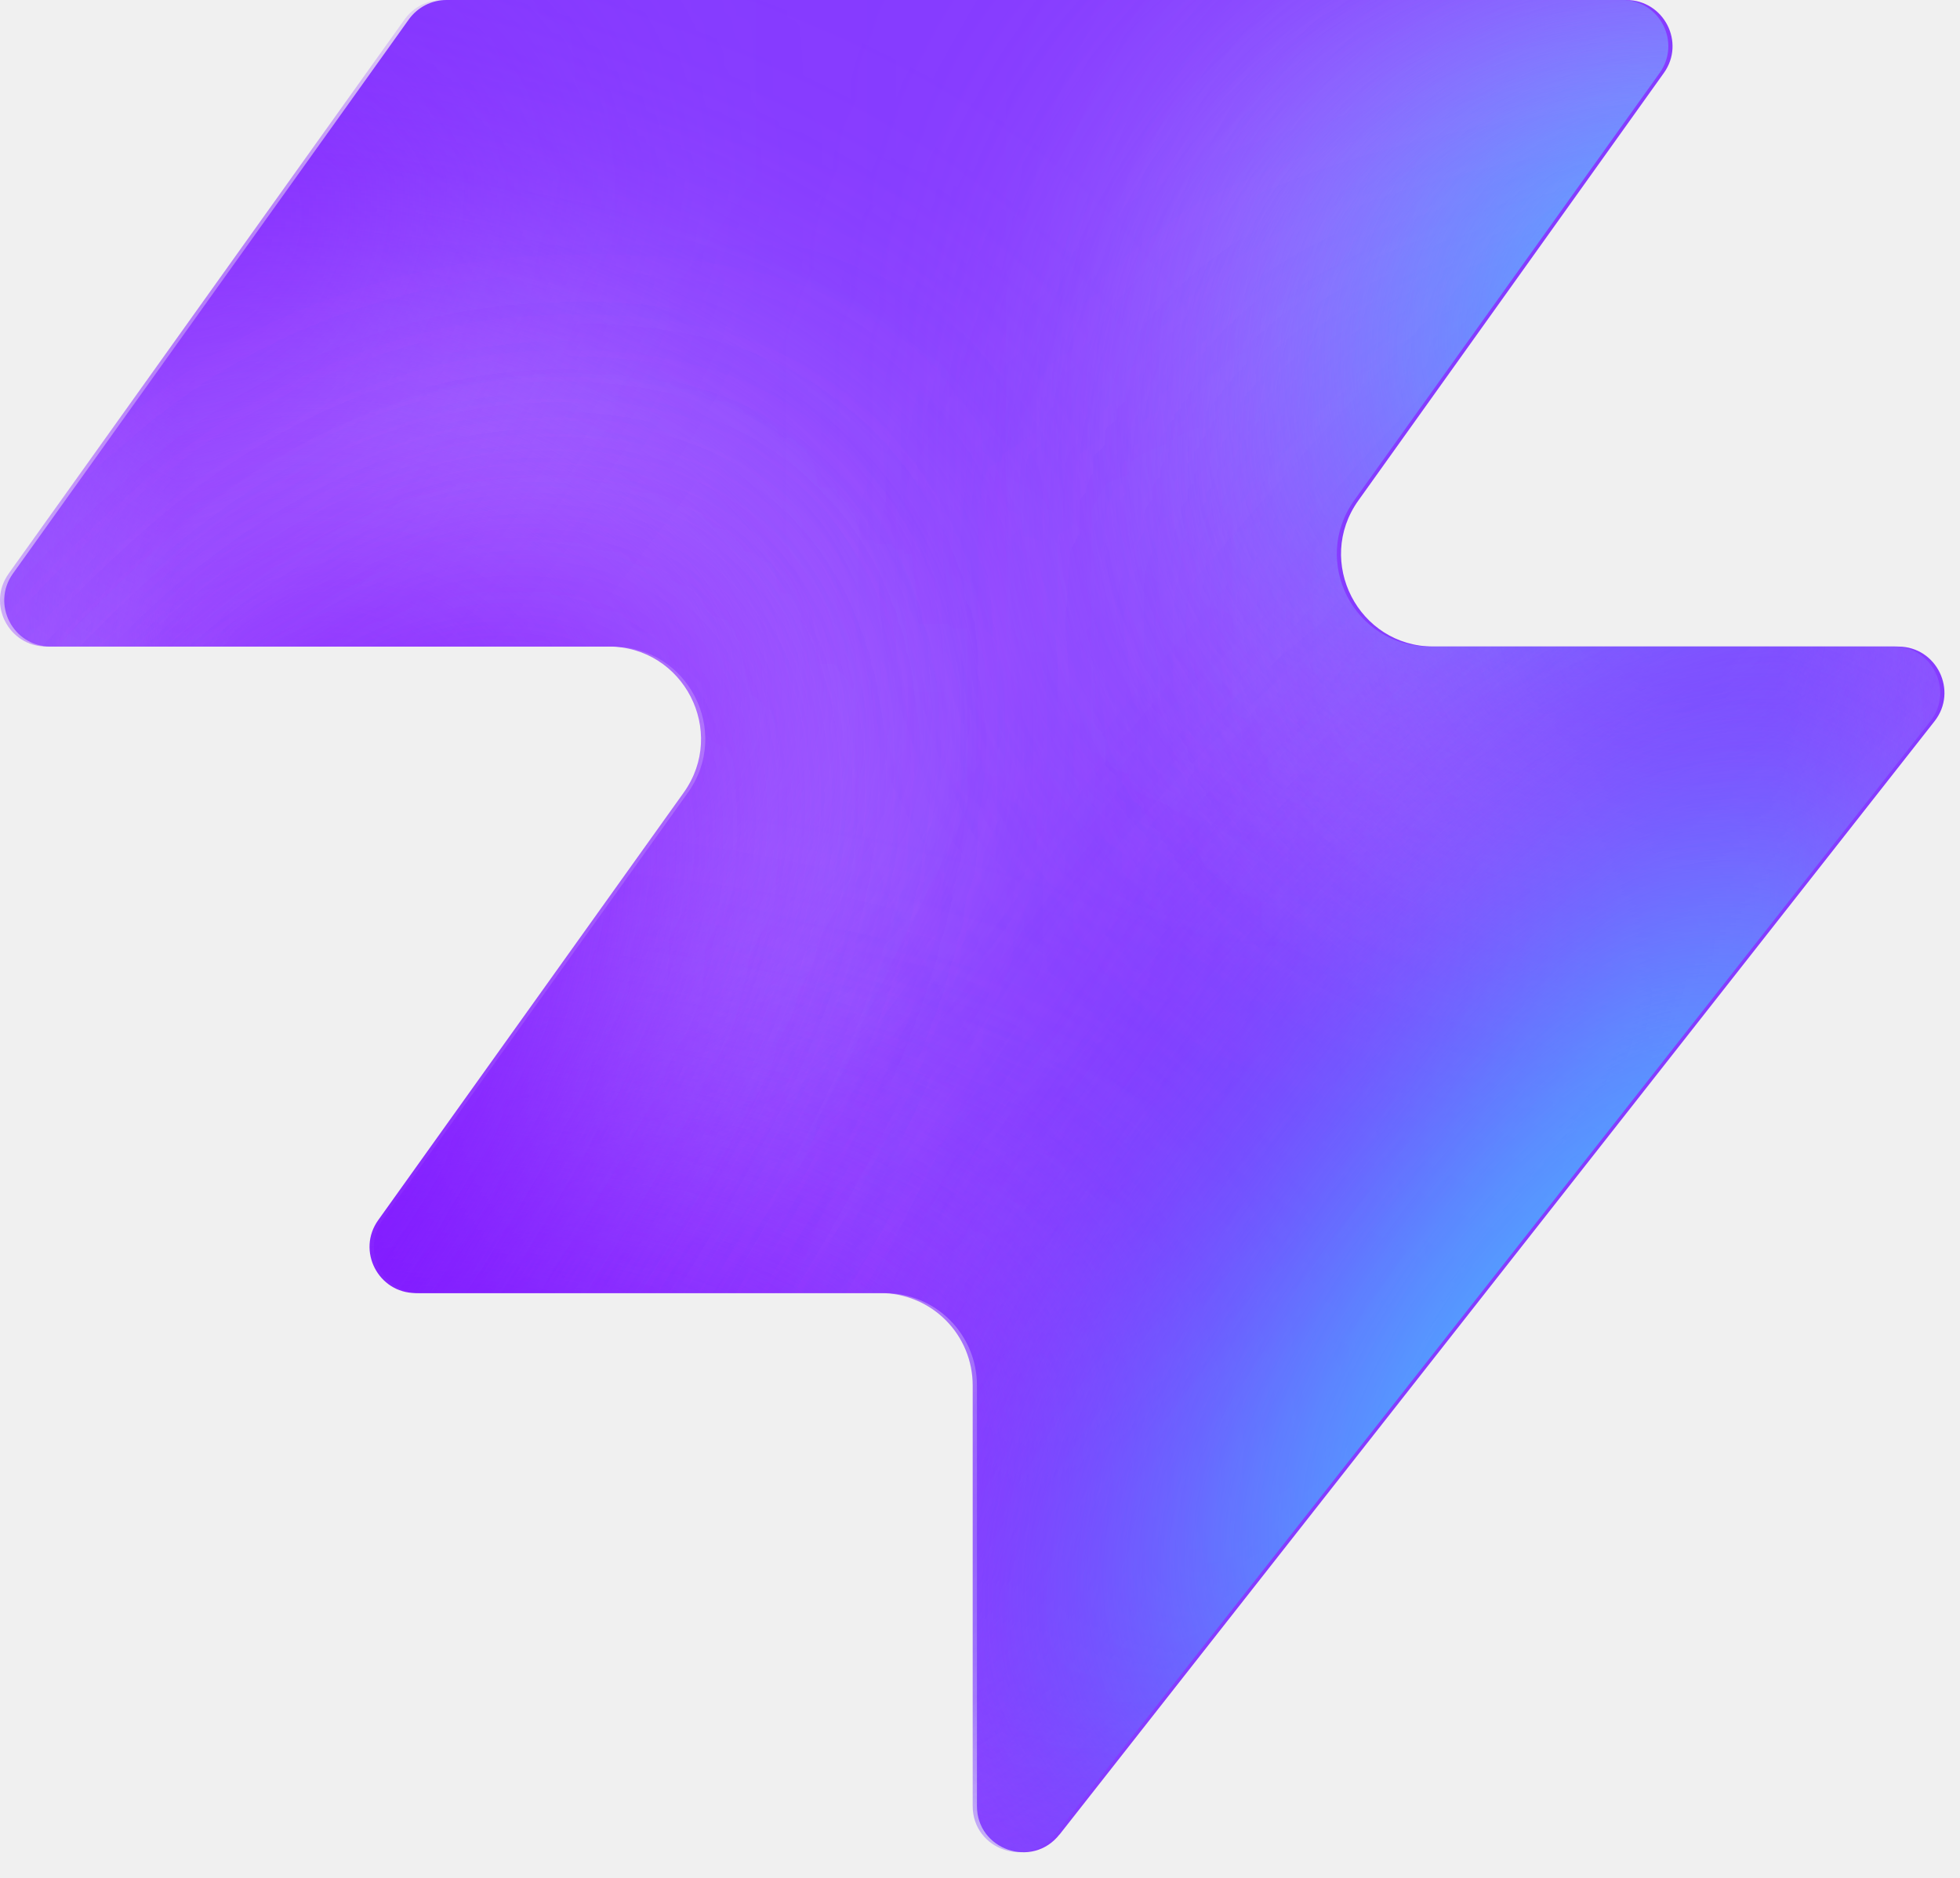
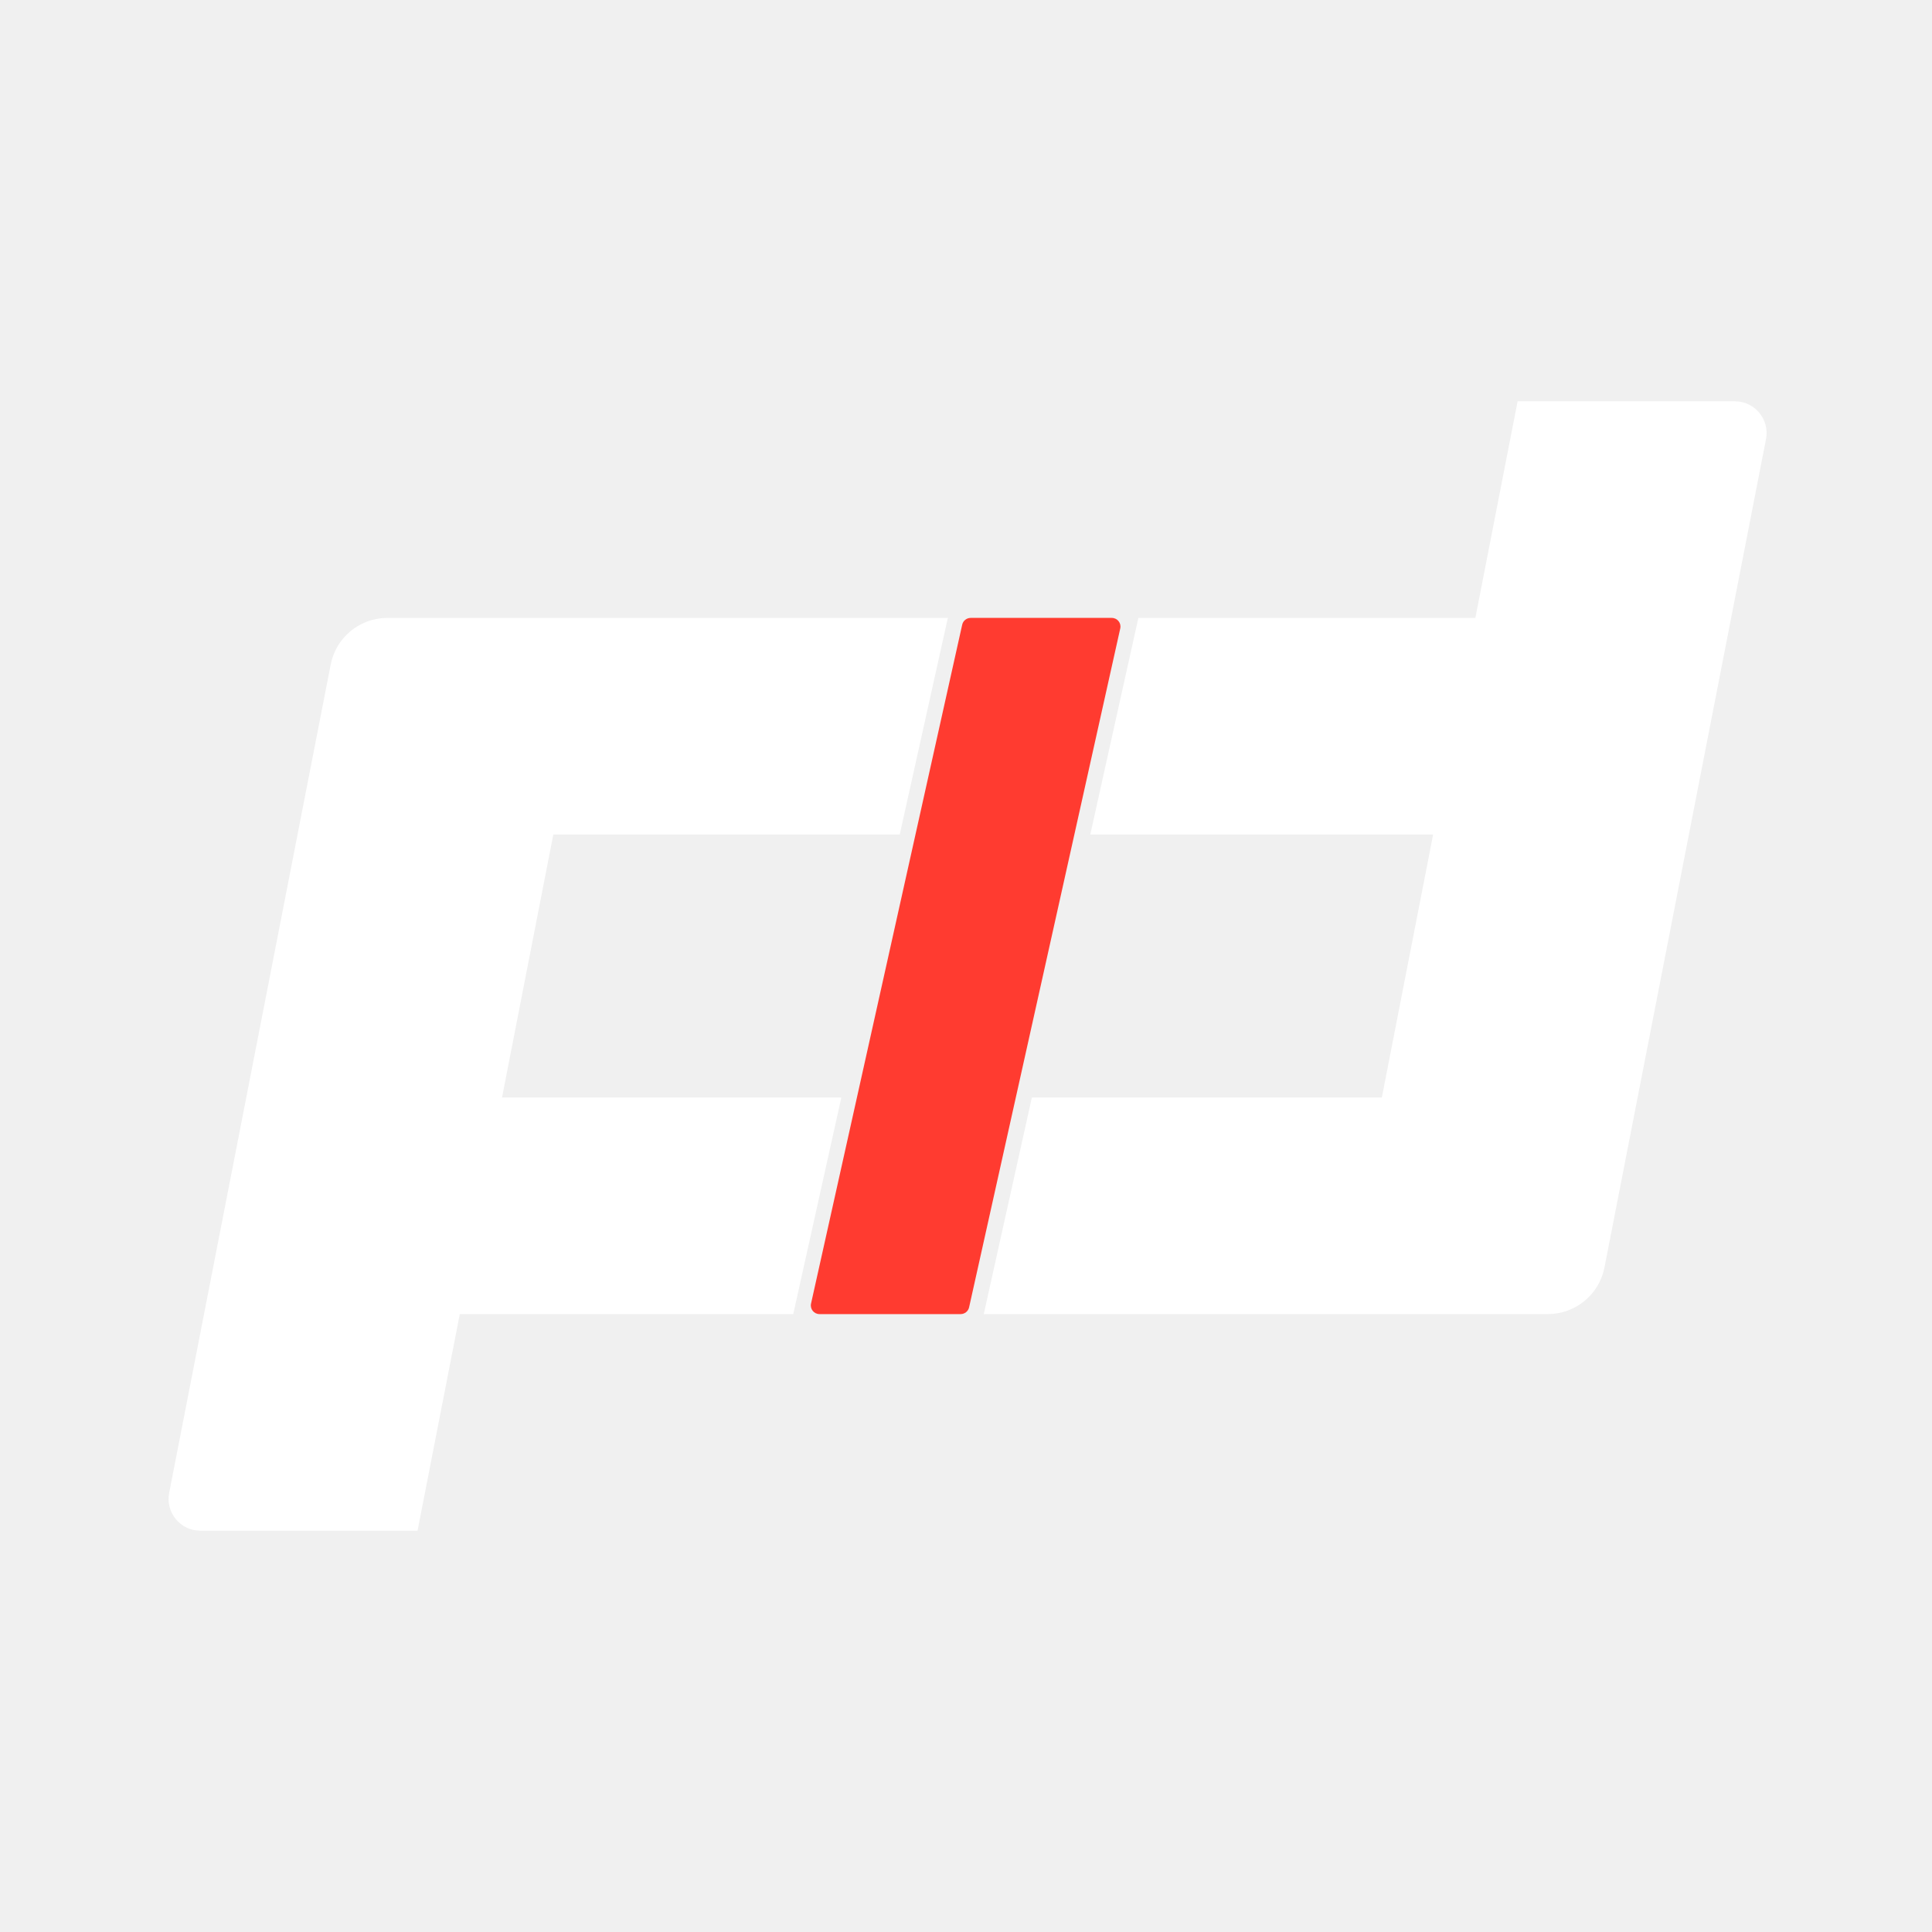
- <svg xmlns="http://www.w3.org/2000/svg" width="48" height="46" fill="none" viewBox="0 0 48 46">
-   <path fill="#863bff" d="M25.946 44.938c-.664.845-2.021.375-2.021-.698V33.937a2.26 2.26 0 0 0-2.262-2.262H10.287c-.92 0-1.456-1.04-.92-1.788l7.48-10.471c1.07-1.497 0-3.578-1.842-3.578H1.237c-.92 0-1.456-1.04-.92-1.788L10.013.474c.214-.297.556-.474.92-.474h28.894c.92 0 1.456 1.04.92 1.788l-7.48 10.471c-1.07 1.498 0 3.579 1.842 3.579h11.377c.943 0 1.473 1.088.89 1.83L25.947 44.94z" style="fill:#863bff;fill:color(display-p3 .525 .23 1);fill-opacity:1" />
-   <mask id="a" width="48" height="46" x="0" y="0" maskUnits="userSpaceOnUse" style="mask-type:alpha">
-     <path fill="#000" d="M25.842 44.938c-.664.844-2.021.375-2.021-.698V33.937a2.26 2.26 0 0 0-2.262-2.262H10.183c-.92 0-1.456-1.04-.92-1.788l7.48-10.471c1.07-1.498 0-3.579-1.842-3.579H1.133c-.92 0-1.456-1.04-.92-1.787L9.91.473c.214-.297.556-.474.92-.474h28.894c.92 0 1.456 1.04.92 1.788l-7.48 10.471c-1.07 1.498 0 3.578 1.842 3.578h11.377c.943 0 1.473 1.088.89 1.832L25.843 44.94z" style="fill:#000;fill-opacity:1" />
-   </mask>
-   <g mask="url(#a)">
-     <g filter="url(#b)">
-       <ellipse cx="5.508" cy="14.704" fill="#ede6ff" rx="5.508" ry="14.704" style="fill:#ede6ff;fill:color(display-p3 .927 .903 1);fill-opacity:1" transform="matrix(.00324 1 1 -.00324 -4.47 31.516)" />
-     </g>
-     <g filter="url(#c)">
-       <ellipse cx="10.399" cy="29.851" fill="#ede6ff" rx="10.399" ry="29.851" style="fill:#ede6ff;fill:color(display-p3 .927 .903 1);fill-opacity:1" transform="matrix(.00324 1 1 -.00324 -39.328 7.883)" />
-     </g>
-     <g filter="url(#d)">
-       <ellipse cx="5.508" cy="30.487" fill="#7e14ff" rx="5.508" ry="30.487" style="fill:#7e14ff;fill:color(display-p3 .492 .077 1);fill-opacity:1" transform="rotate(89.814 -25.913 -14.639)scale(1 -1)" />
-     </g>
-     <g filter="url(#e)">
-       <ellipse cx="5.508" cy="30.599" fill="#7e14ff" rx="5.508" ry="30.599" style="fill:#7e14ff;fill:color(display-p3 .492 .077 1);fill-opacity:1" transform="rotate(89.814 -32.644 -3.334)scale(1 -1)" />
-     </g>
-     <g filter="url(#f)">
-       <ellipse cx="5.508" cy="30.599" fill="#7e14ff" rx="5.508" ry="30.599" style="fill:#7e14ff;fill:color(display-p3 .492 .077 1);fill-opacity:1" transform="matrix(.00324 1 1 -.00324 -34.34 30.47)" />
-     </g>
-     <g filter="url(#g)">
-       <ellipse cx="14.072" cy="22.078" fill="#ede6ff" rx="14.072" ry="22.078" style="fill:#ede6ff;fill:color(display-p3 .927 .903 1);fill-opacity:1" transform="rotate(93.35 24.506 48.493)scale(-1 1)" />
-     </g>
-     <g filter="url(#h)">
-       <ellipse cx="3.47" cy="21.501" fill="#7e14ff" rx="3.47" ry="21.501" style="fill:#7e14ff;fill:color(display-p3 .492 .077 1);fill-opacity:1" transform="rotate(89.009 28.708 47.59)scale(-1 1)" />
-     </g>
-     <g filter="url(#i)">
-       <ellipse cx="3.47" cy="21.501" fill="#7e14ff" rx="3.47" ry="21.501" style="fill:#7e14ff;fill:color(display-p3 .492 .077 1);fill-opacity:1" transform="rotate(89.009 28.708 47.59)scale(-1 1)" />
-     </g>
-     <g filter="url(#j)">
-       <ellipse cx=".387" cy="8.972" fill="#7e14ff" rx="4.407" ry="29.108" style="fill:#7e14ff;fill:color(display-p3 .492 .077 1);fill-opacity:1" transform="rotate(39.51 .387 8.972)" />
-     </g>
-     <g filter="url(#k)">
-       <ellipse cx="47.523" cy="-6.092" fill="#7e14ff" rx="4.407" ry="29.108" style="fill:#7e14ff;fill:color(display-p3 .492 .077 1);fill-opacity:1" transform="rotate(37.892 47.523 -6.092)" />
-     </g>
-     <g filter="url(#l)">
-       <ellipse cx="41.412" cy="6.333" fill="#47bfff" rx="5.971" ry="9.665" style="fill:#47bfff;fill:color(display-p3 .28 .748 1);fill-opacity:1" transform="rotate(37.892 41.412 6.333)" />
-     </g>
-     <g filter="url(#m)">
-       <ellipse cx="-1.879" cy="38.332" fill="#7e14ff" rx="4.407" ry="29.108" style="fill:#7e14ff;fill:color(display-p3 .492 .077 1);fill-opacity:1" transform="rotate(37.892 -1.88 38.332)" />
-     </g>
-     <g filter="url(#n)">
-       <ellipse cx="-1.879" cy="38.332" fill="#7e14ff" rx="4.407" ry="29.108" style="fill:#7e14ff;fill:color(display-p3 .492 .077 1);fill-opacity:1" transform="rotate(37.892 -1.88 38.332)" />
-     </g>
-     <g filter="url(#o)">
-       <ellipse cx="35.651" cy="29.907" fill="#7e14ff" rx="4.407" ry="29.108" style="fill:#7e14ff;fill:color(display-p3 .492 .077 1);fill-opacity:1" transform="rotate(37.892 35.651 29.907)" />
-     </g>
-     <g filter="url(#p)">
-       <ellipse cx="38.418" cy="32.4" fill="#47bfff" rx="5.971" ry="15.297" style="fill:#47bfff;fill:color(display-p3 .28 .748 1);fill-opacity:1" transform="rotate(37.892 38.418 32.4)" />
-     </g>
-   </g>
-   <defs>
-     <filter id="b" width="60.045" height="41.654" x="-19.77" y="16.149" color-interpolation-filters="sRGB" filterUnits="userSpaceOnUse">
-       <feFlood flood-opacity="0" result="BackgroundImageFix" />
-       <feBlend in="SourceGraphic" in2="BackgroundImageFix" result="shape" />
-       <feGaussianBlur result="effect1_foregroundBlur_2002_17158" stdDeviation="7.659" />
-     </filter>
-     <filter id="c" width="90.34" height="51.437" x="-54.613" y="-7.533" color-interpolation-filters="sRGB" filterUnits="userSpaceOnUse">
-       <feFlood flood-opacity="0" result="BackgroundImageFix" />
-       <feBlend in="SourceGraphic" in2="BackgroundImageFix" result="shape" />
-       <feGaussianBlur result="effect1_foregroundBlur_2002_17158" stdDeviation="7.659" />
-     </filter>
-     <filter id="d" width="79.355" height="29.4" x="-49.64" y="2.03" color-interpolation-filters="sRGB" filterUnits="userSpaceOnUse">
-       <feFlood flood-opacity="0" result="BackgroundImageFix" />
-       <feBlend in="SourceGraphic" in2="BackgroundImageFix" result="shape" />
-       <feGaussianBlur result="effect1_foregroundBlur_2002_17158" stdDeviation="4.596" />
-     </filter>
-     <filter id="e" width="79.579" height="29.4" x="-45.045" y="20.029" color-interpolation-filters="sRGB" filterUnits="userSpaceOnUse">
-       <feFlood flood-opacity="0" result="BackgroundImageFix" />
-       <feBlend in="SourceGraphic" in2="BackgroundImageFix" result="shape" />
-       <feGaussianBlur result="effect1_foregroundBlur_2002_17158" stdDeviation="4.596" />
-     </filter>
-     <filter id="f" width="79.579" height="29.4" x="-43.513" y="21.178" color-interpolation-filters="sRGB" filterUnits="userSpaceOnUse">
-       <feFlood flood-opacity="0" result="BackgroundImageFix" />
-       <feBlend in="SourceGraphic" in2="BackgroundImageFix" result="shape" />
-       <feGaussianBlur result="effect1_foregroundBlur_2002_17158" stdDeviation="4.596" />
-     </filter>
-     <filter id="g" width="74.749" height="58.852" x="15.756" y="-17.901" color-interpolation-filters="sRGB" filterUnits="userSpaceOnUse">
-       <feFlood flood-opacity="0" result="BackgroundImageFix" />
-       <feBlend in="SourceGraphic" in2="BackgroundImageFix" result="shape" />
-       <feGaussianBlur result="effect1_foregroundBlur_2002_17158" stdDeviation="7.659" />
-     </filter>
-     <filter id="h" width="61.377" height="25.362" x="23.548" y="2.284" color-interpolation-filters="sRGB" filterUnits="userSpaceOnUse">
-       <feFlood flood-opacity="0" result="BackgroundImageFix" />
-       <feBlend in="SourceGraphic" in2="BackgroundImageFix" result="shape" />
-       <feGaussianBlur result="effect1_foregroundBlur_2002_17158" stdDeviation="4.596" />
-     </filter>
-     <filter id="i" width="61.377" height="25.362" x="23.548" y="2.284" color-interpolation-filters="sRGB" filterUnits="userSpaceOnUse">
-       <feFlood flood-opacity="0" result="BackgroundImageFix" />
-       <feBlend in="SourceGraphic" in2="BackgroundImageFix" result="shape" />
-       <feGaussianBlur result="effect1_foregroundBlur_2002_17158" stdDeviation="4.596" />
-     </filter>
-     <filter id="j" width="56.045" height="63.649" x="-27.636" y="-22.853" color-interpolation-filters="sRGB" filterUnits="userSpaceOnUse">
-       <feFlood flood-opacity="0" result="BackgroundImageFix" />
-       <feBlend in="SourceGraphic" in2="BackgroundImageFix" result="shape" />
-       <feGaussianBlur result="effect1_foregroundBlur_2002_17158" stdDeviation="4.596" />
-     </filter>
-     <filter id="k" width="54.814" height="64.646" x="20.116" y="-38.415" color-interpolation-filters="sRGB" filterUnits="userSpaceOnUse">
-       <feFlood flood-opacity="0" result="BackgroundImageFix" />
-       <feBlend in="SourceGraphic" in2="BackgroundImageFix" result="shape" />
-       <feGaussianBlur result="effect1_foregroundBlur_2002_17158" stdDeviation="4.596" />
-     </filter>
-     <filter id="l" width="33.541" height="35.313" x="24.641" y="-11.323" color-interpolation-filters="sRGB" filterUnits="userSpaceOnUse">
-       <feFlood flood-opacity="0" result="BackgroundImageFix" />
-       <feBlend in="SourceGraphic" in2="BackgroundImageFix" result="shape" />
-       <feGaussianBlur result="effect1_foregroundBlur_2002_17158" stdDeviation="4.596" />
-     </filter>
-     <filter id="m" width="54.814" height="64.646" x="-29.286" y="6.009" color-interpolation-filters="sRGB" filterUnits="userSpaceOnUse">
-       <feFlood flood-opacity="0" result="BackgroundImageFix" />
-       <feBlend in="SourceGraphic" in2="BackgroundImageFix" result="shape" />
-       <feGaussianBlur result="effect1_foregroundBlur_2002_17158" stdDeviation="4.596" />
-     </filter>
-     <filter id="n" width="54.814" height="64.646" x="-29.286" y="6.009" color-interpolation-filters="sRGB" filterUnits="userSpaceOnUse">
-       <feFlood flood-opacity="0" result="BackgroundImageFix" />
-       <feBlend in="SourceGraphic" in2="BackgroundImageFix" result="shape" />
-       <feGaussianBlur result="effect1_foregroundBlur_2002_17158" stdDeviation="4.596" />
-     </filter>
-     <filter id="o" width="54.814" height="64.646" x="8.244" y="-2.416" color-interpolation-filters="sRGB" filterUnits="userSpaceOnUse">
-       <feFlood flood-opacity="0" result="BackgroundImageFix" />
-       <feBlend in="SourceGraphic" in2="BackgroundImageFix" result="shape" />
-       <feGaussianBlur result="effect1_foregroundBlur_2002_17158" stdDeviation="4.596" />
-     </filter>
-     <filter id="p" width="39.409" height="43.623" x="18.713" y="10.588" color-interpolation-filters="sRGB" filterUnits="userSpaceOnUse">
-       <feFlood flood-opacity="0" result="BackgroundImageFix" />
-       <feBlend in="SourceGraphic" in2="BackgroundImageFix" result="shape" />
-       <feGaussianBlur result="effect1_foregroundBlur_2002_17158" stdDeviation="4.596" />
-     </filter>
-   </defs>
+ <svg xmlns="http://www.w3.org/2000/svg" width="609" height="609" viewBox="0 0 609 609" fill="none">
+   <path d="M353.124 198.089C353.503 196.388 352.205 194.774 350.459 194.774L305.968 194.774C304.688 194.774 303.581 195.661 303.303 196.907L255.655 410.91C255.276 412.612 256.573 414.226 258.319 414.226H302.81C304.09 414.226 305.197 413.339 305.475 412.093L353.124 198.089Z" fill="#FF3B30" />
+   <path d="M283.617 263.048H174.417L158.25 345.953H265.207L250.045 414.226H144.936L131.622 482.5H63.138C56.848 482.5 52.119 476.761 53.323 470.586L104.243 209.467C105.886 201.045 113.203 194.936 121.767 194.778V194.775H298.778L283.617 263.048Z" fill="white" />
+   <path d="M505.756 399.533C504.091 408.066 496.602 414.226 487.892 414.226H310.102L325.264 345.953H435.583L451.75 263.048H343.674L358.834 194.775H465.063L478.377 126.5H546.862C553.152 126.5 557.881 132.239 556.677 138.414L505.756 399.533Z" fill="white" />
</svg>
